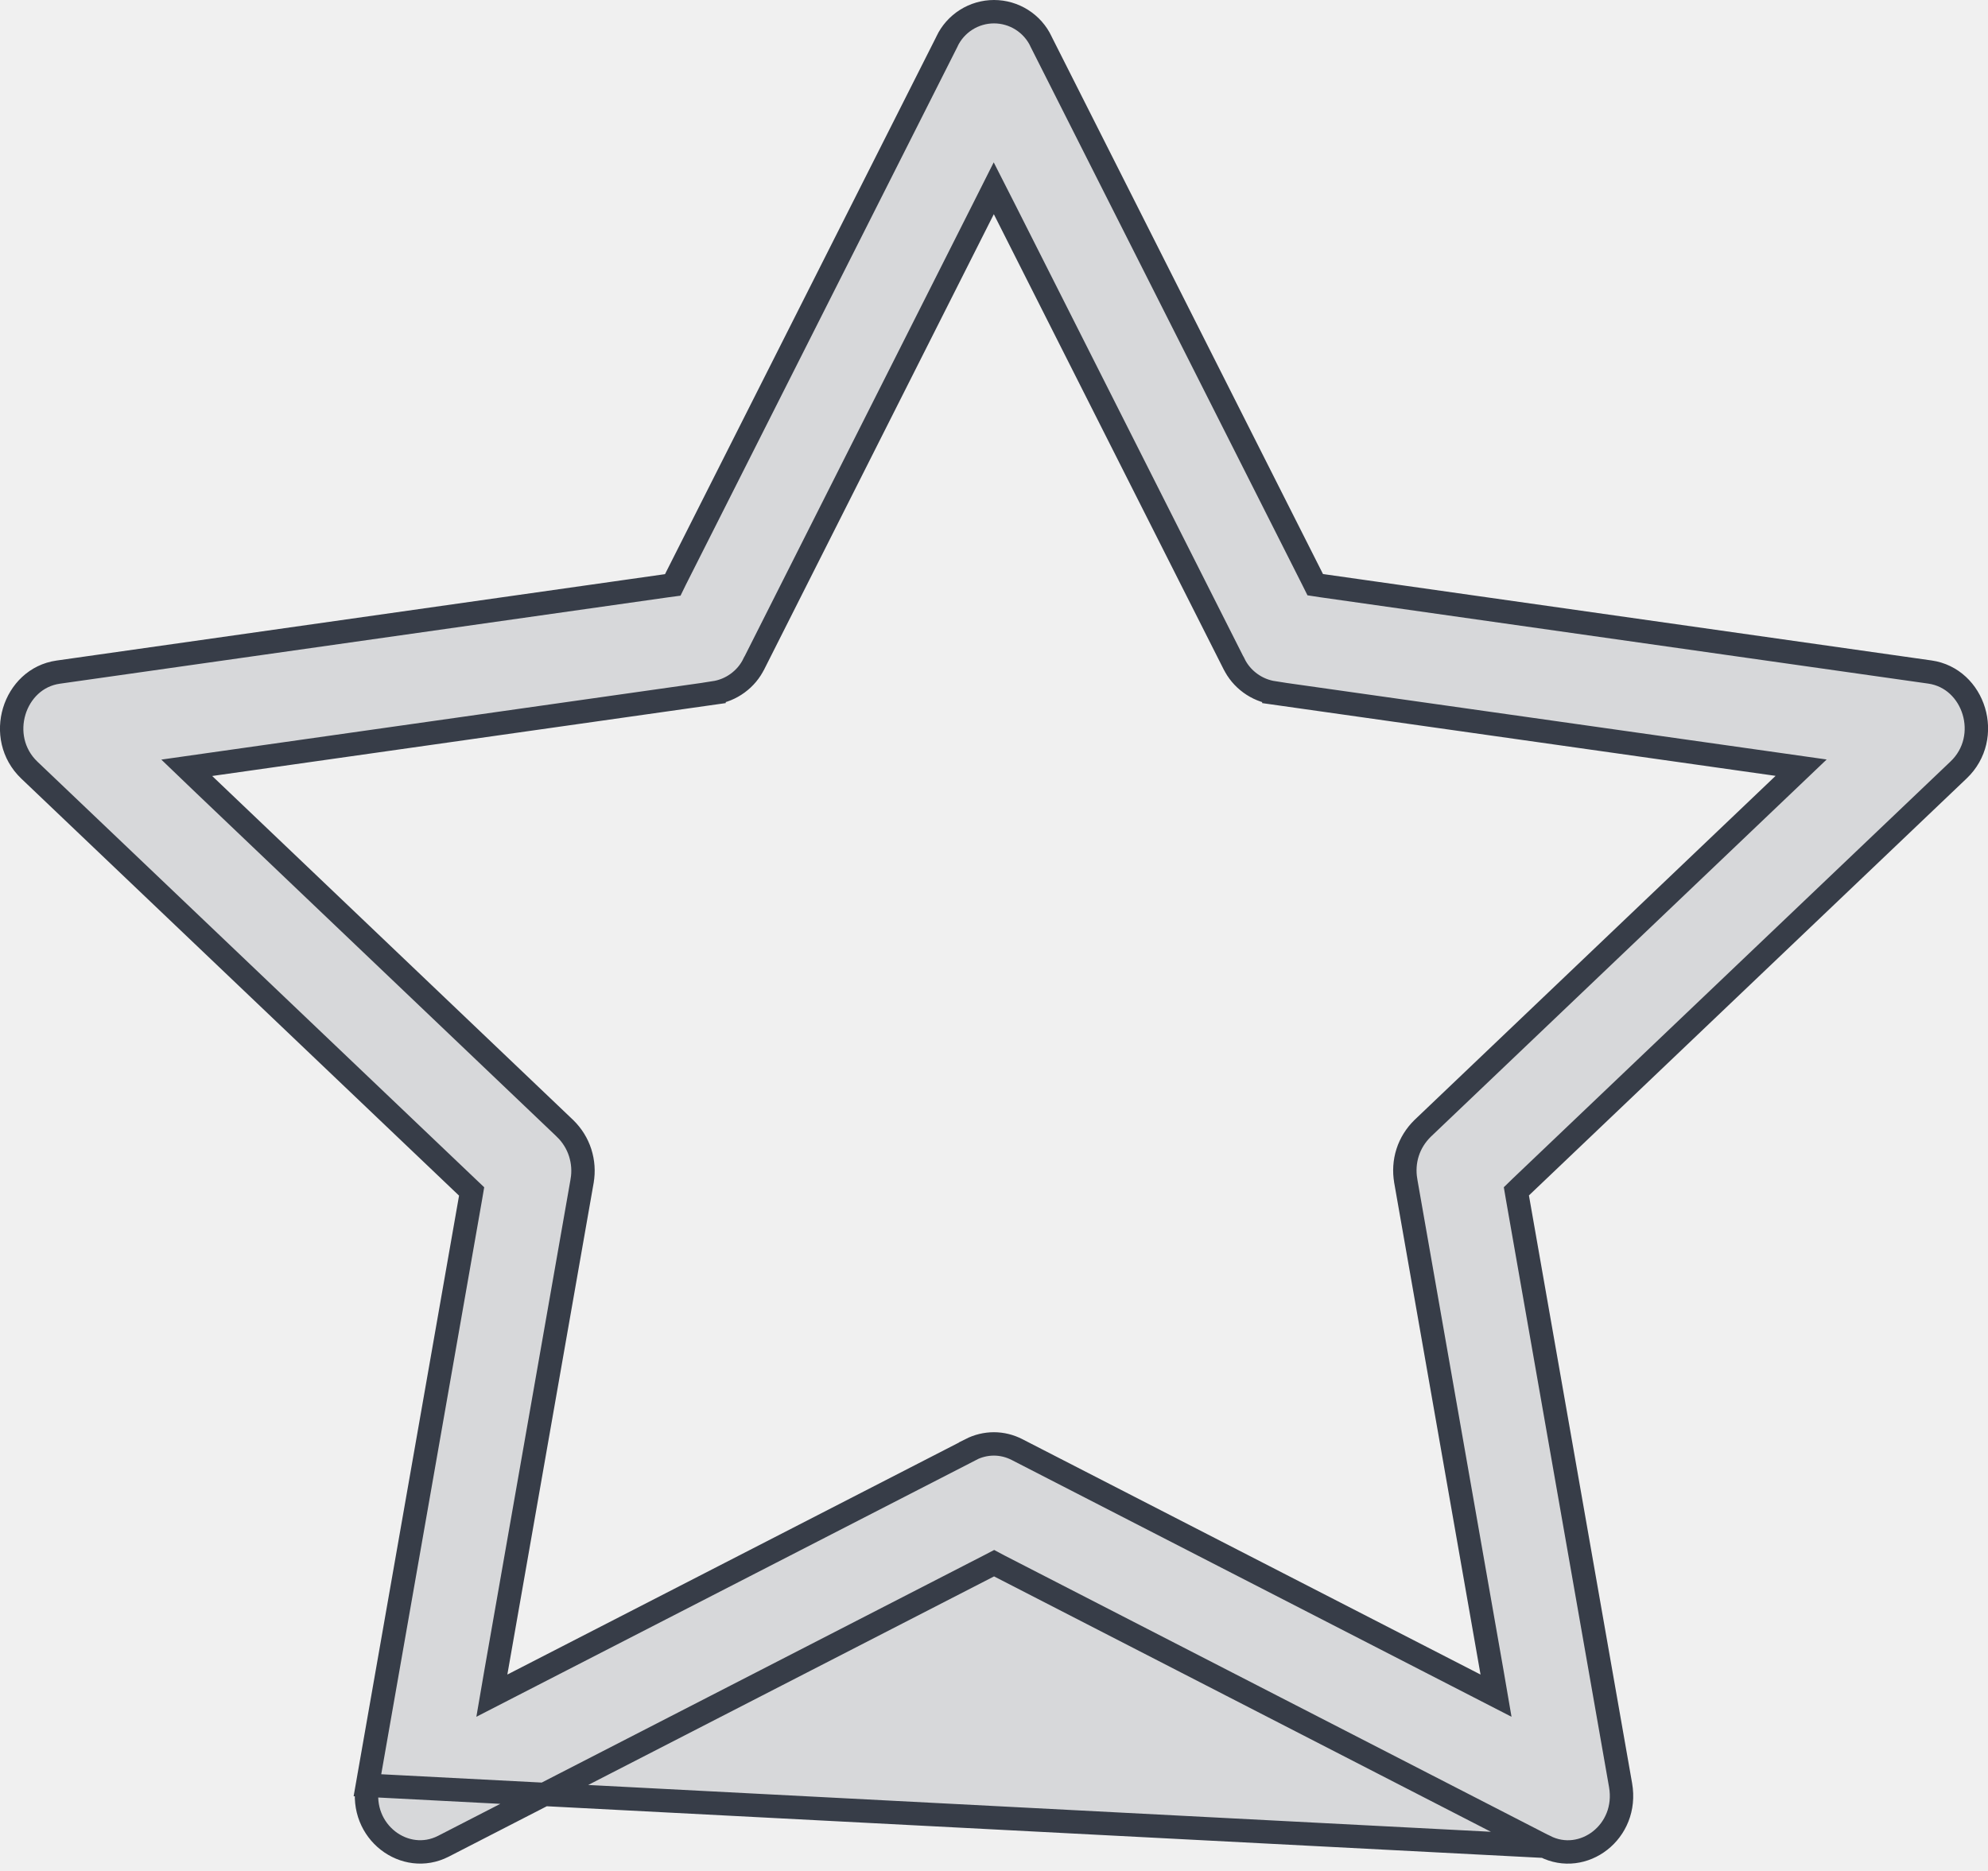
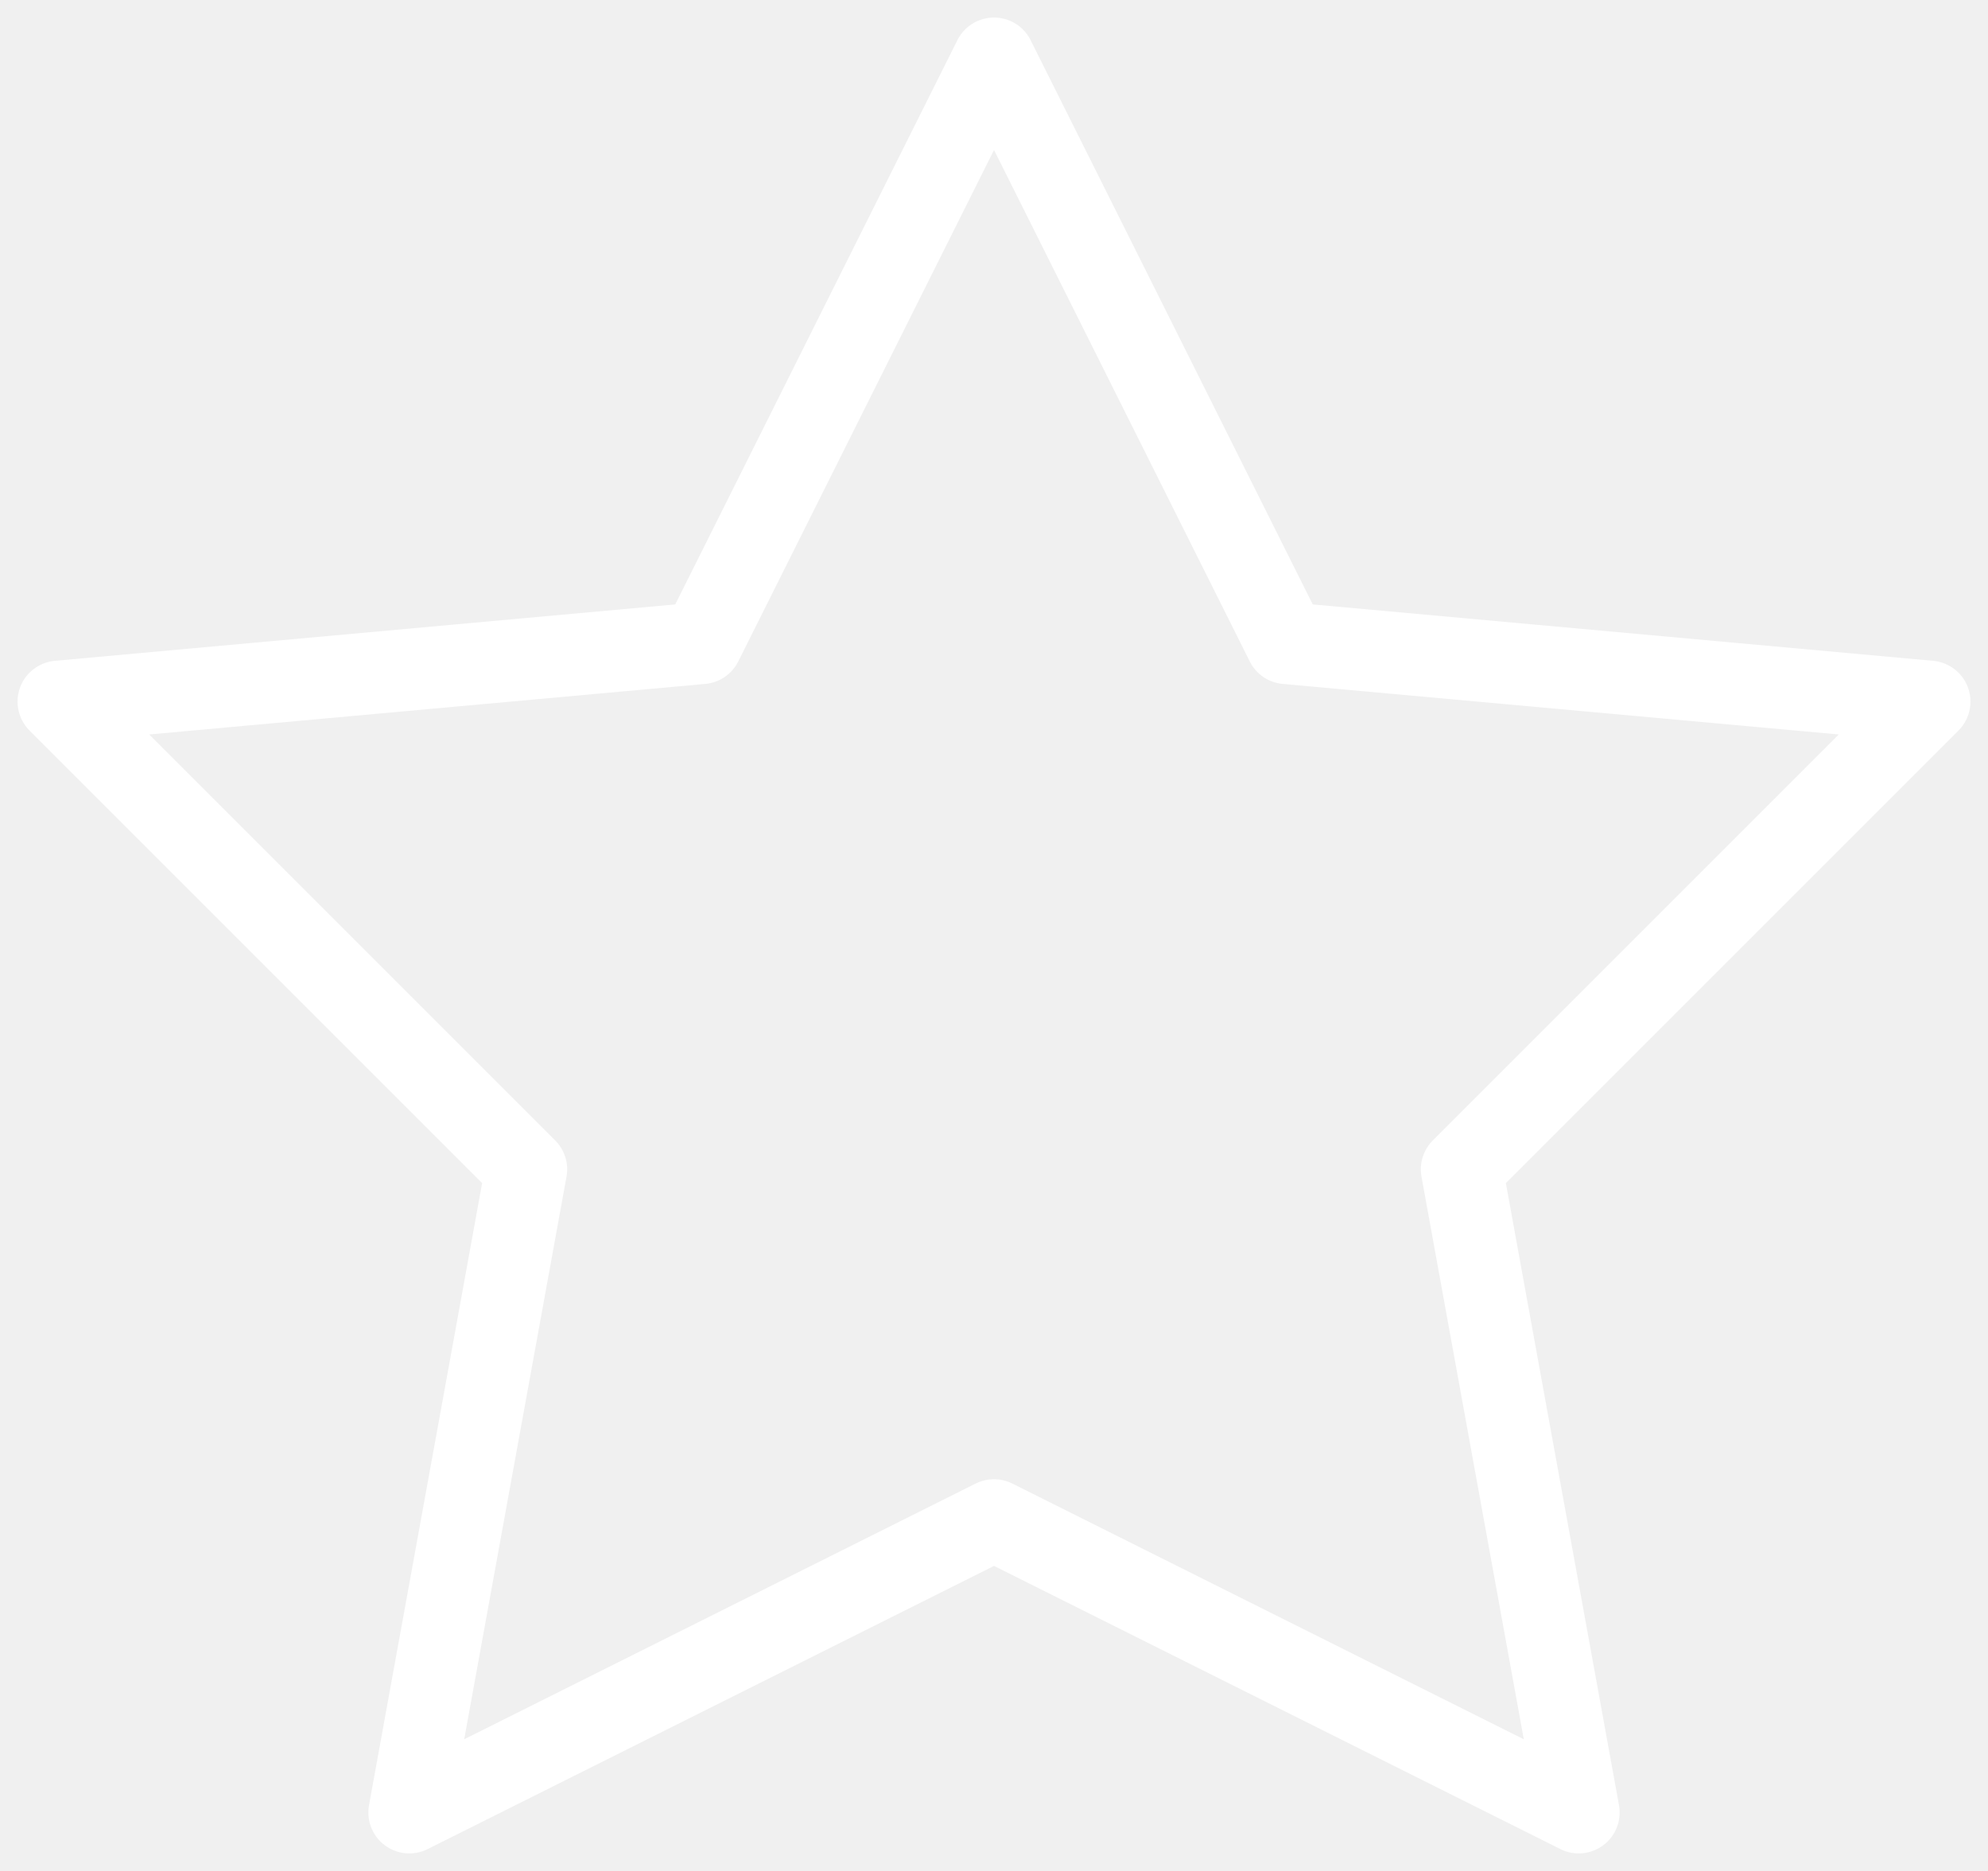
<svg xmlns="http://www.w3.org/2000/svg" width="17" height="16" viewBox="0 0 17 16" fill="none">
-   <path d="M3.142 15.267L3.142 15.267L4.024 10.242L4.033 10.189L3.994 10.152L0.251 6.586C-0.042 6.306 0.118 5.802 0.497 5.748L0.497 5.748L5.701 5.009L5.753 5.002L5.776 4.955L8.097 0.357L8.097 0.357L8.098 0.354C8.134 0.278 8.191 0.214 8.262 0.169C8.333 0.124 8.416 0.1 8.5 0.1C8.584 0.1 8.667 0.124 8.738 0.169C8.809 0.214 8.866 0.278 8.902 0.354L8.902 0.354L8.903 0.357L11.224 4.954L11.247 5L11.299 5.008L16.503 5.747L16.503 5.747C16.883 5.801 17.043 6.305 16.748 6.585L16.748 6.585L13.005 10.151L12.967 10.188L12.976 10.241L13.858 15.266L13.858 15.266C13.928 15.666 13.537 15.957 13.21 15.789L3.142 15.267ZM3.142 15.267C3.073 15.667 3.464 15.956 3.791 15.789L8.455 13.392L8.501 13.368L8.546 13.392L13.209 15.789L3.142 15.267ZM8.301 12.397L8.301 12.396C8.362 12.365 8.43 12.348 8.499 12.348C8.568 12.348 8.636 12.365 8.698 12.397L8.698 12.397L12.614 14.409L12.793 14.501L12.759 14.303L12.021 10.099L12.021 10.098C12.007 10.018 12.012 9.934 12.037 9.856C12.062 9.778 12.106 9.708 12.165 9.65C12.165 9.65 12.165 9.65 12.165 9.65L15.252 6.708L15.402 6.565L15.198 6.536L10.893 5.926C10.893 5.926 10.893 5.926 10.893 5.925C10.82 5.914 10.751 5.886 10.691 5.842C10.631 5.798 10.583 5.741 10.551 5.674L10.55 5.673L8.588 1.787L8.498 1.61L8.409 1.787L6.449 5.673L6.449 5.673L6.448 5.674C6.416 5.741 6.368 5.798 6.308 5.842C6.248 5.886 6.179 5.914 6.106 5.925C6.106 5.926 6.106 5.926 6.106 5.926L1.801 6.537L1.597 6.566L1.746 6.709L4.833 9.651C4.833 9.651 4.834 9.651 4.834 9.652C4.892 9.709 4.936 9.779 4.961 9.857C4.986 9.935 4.992 10.018 4.978 10.098L4.978 10.099L4.24 14.303L4.206 14.501L4.385 14.409L8.301 12.397Z" fill="#D7D8DA" stroke="#373D48" stroke-width="0.2" />
+   <path d="M4.5 10L3.5 15.5L8.5 13L13.5 15.5L12.5 10L16.5 6L11 5.5L8.5 0.5L6 5.5L0.5 6L4.5 10Z" stroke="white" stroke-width="0.7" stroke-linejoin="round" />
</svg>
